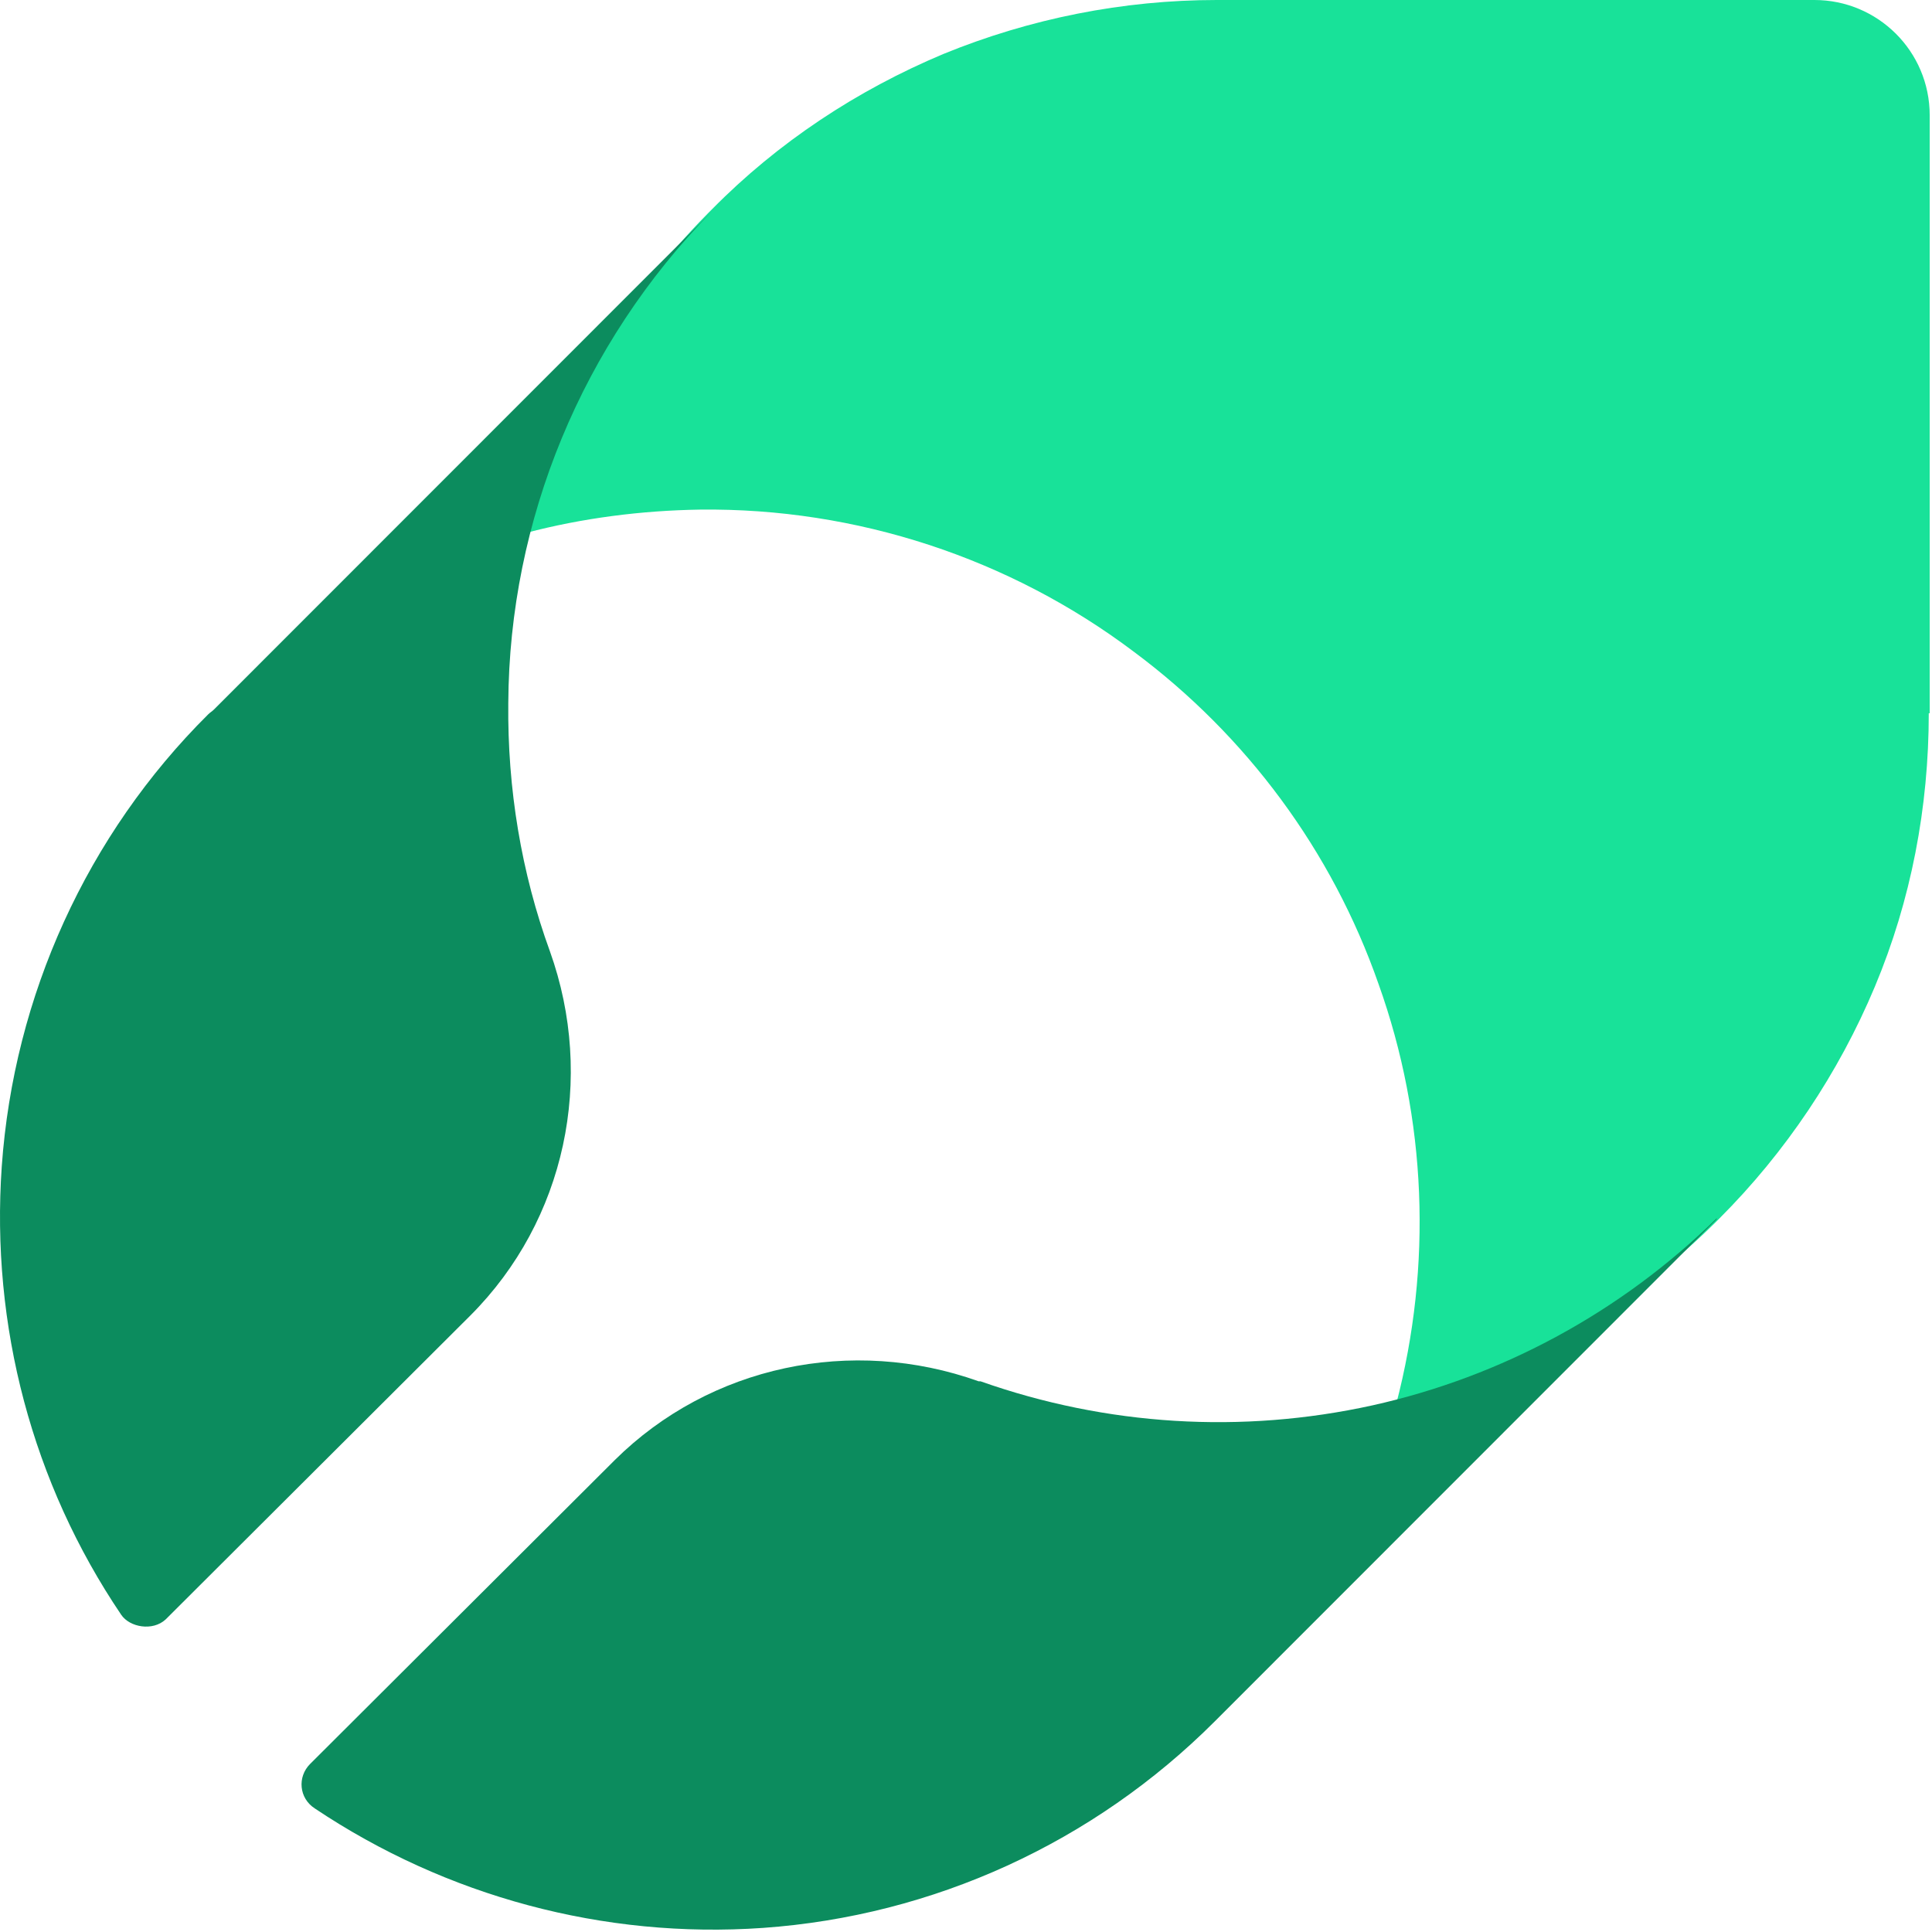
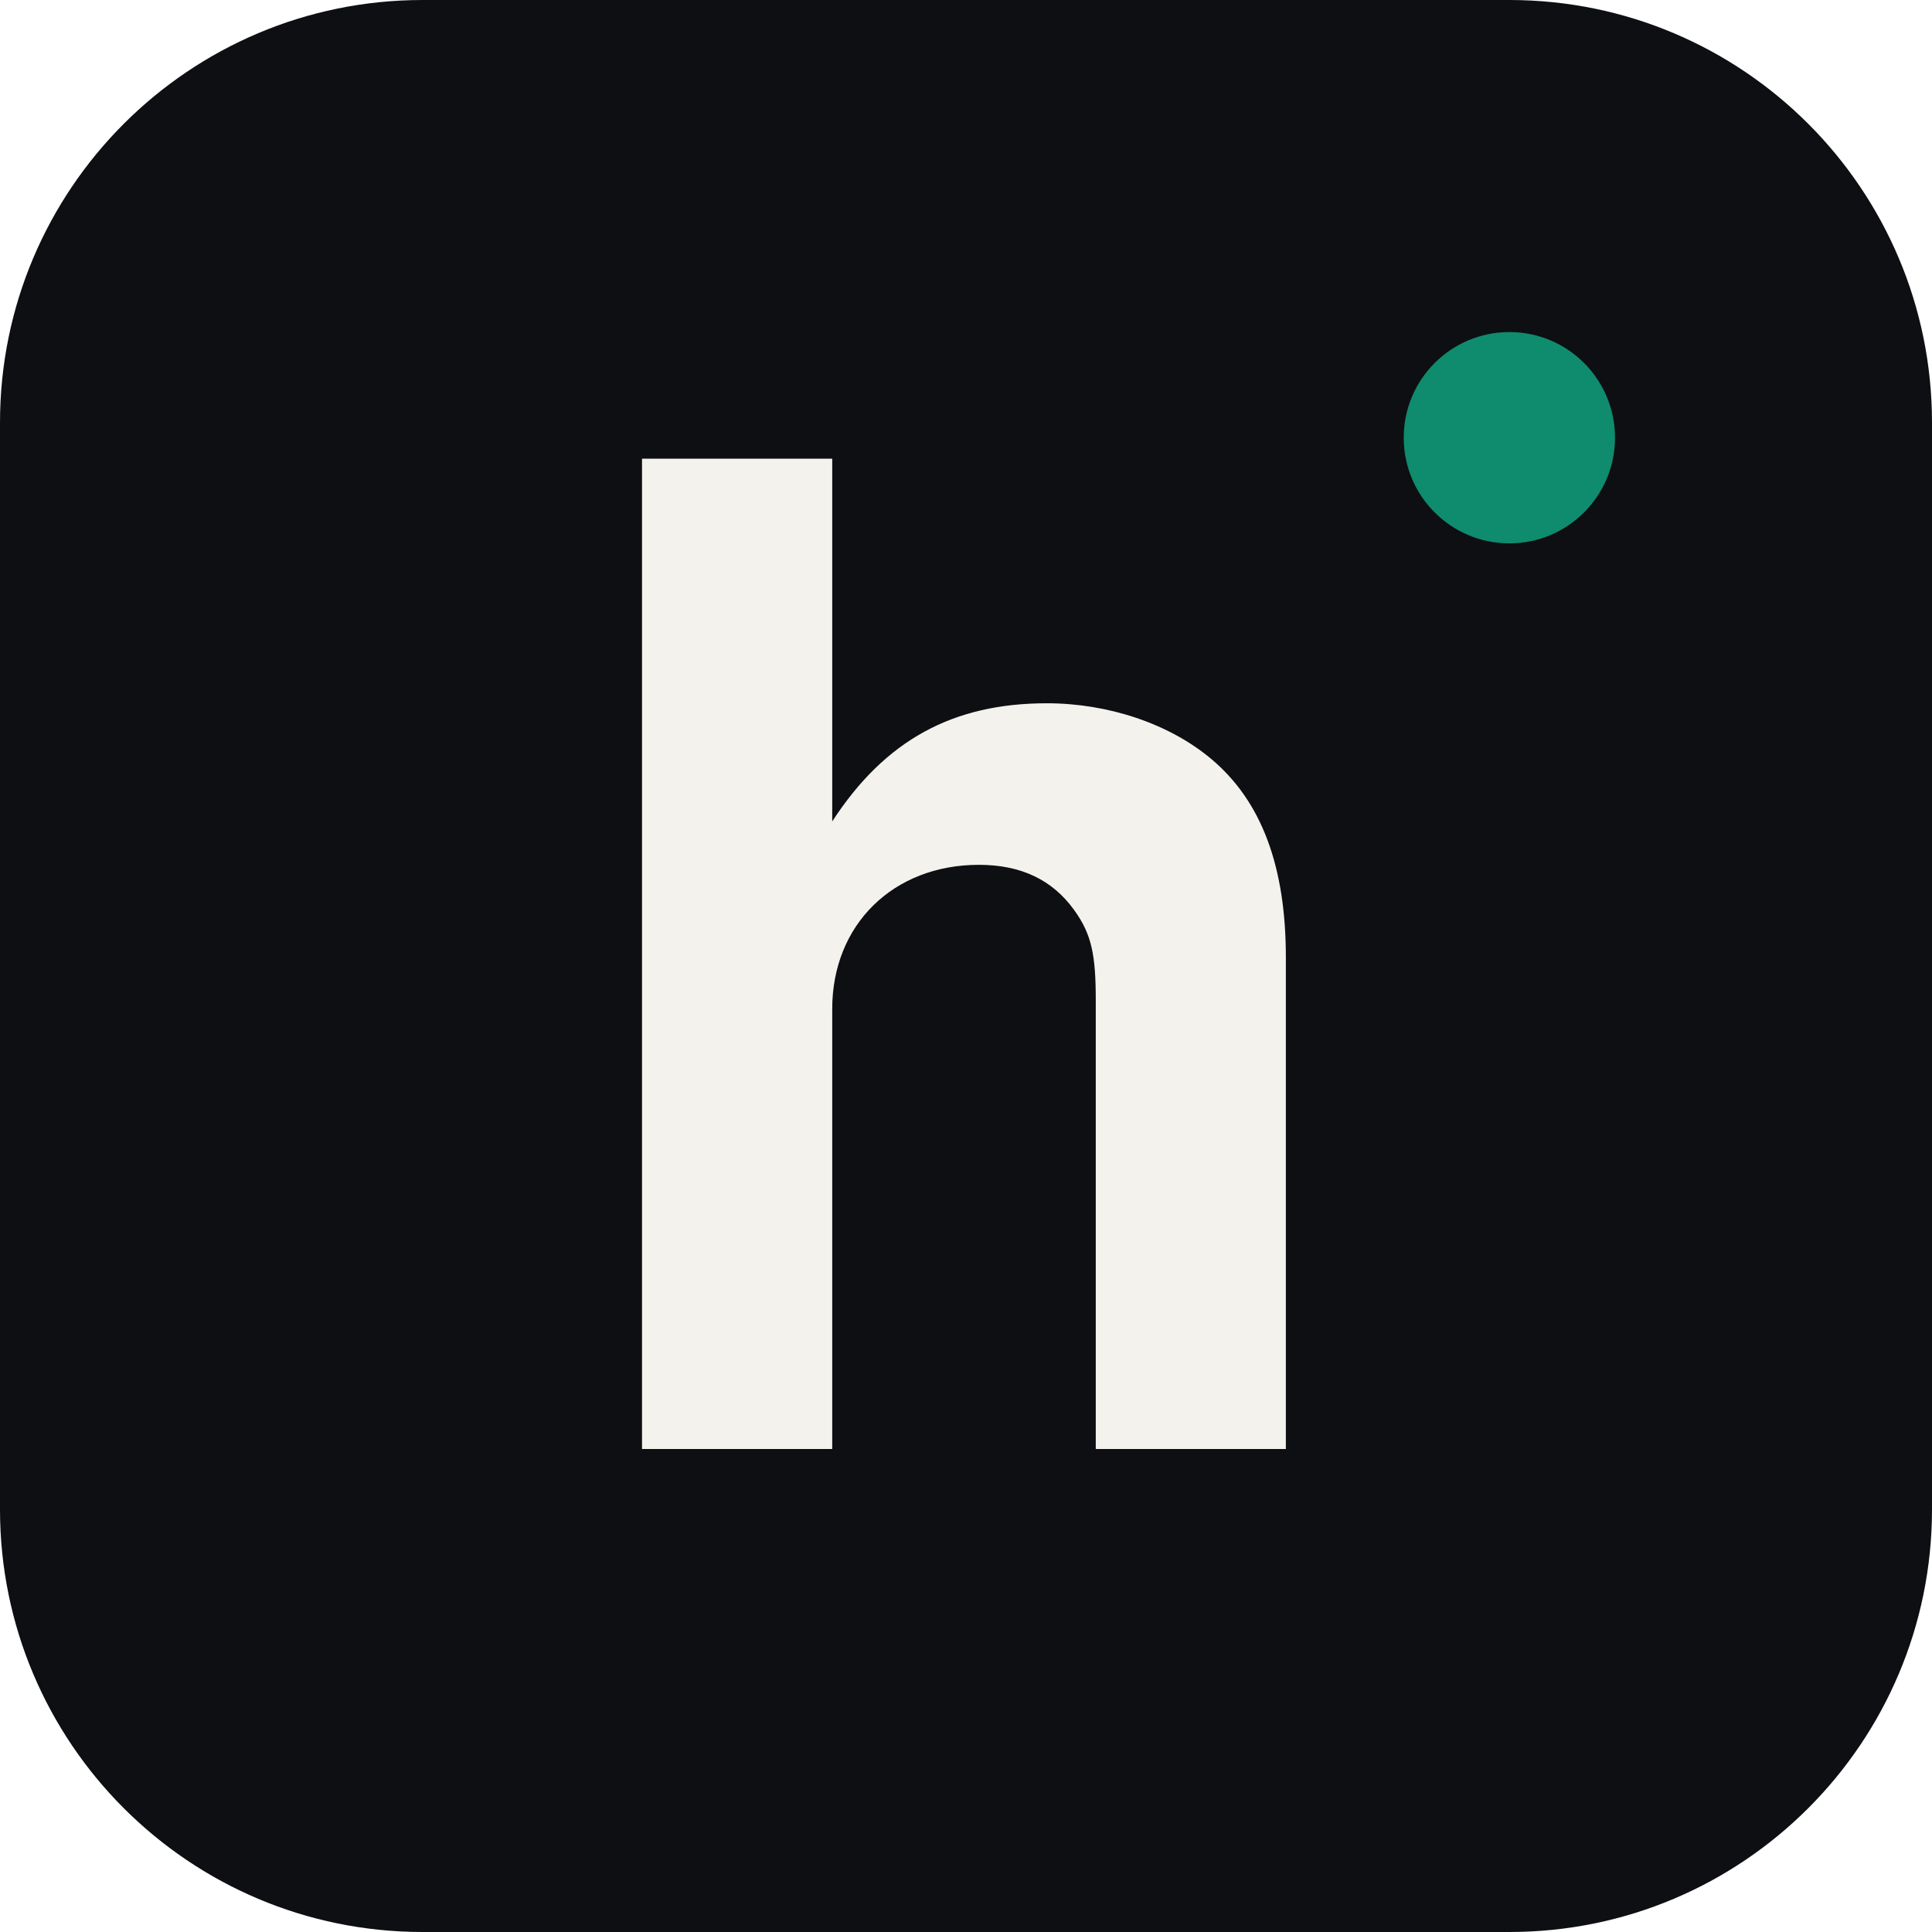
- <svg xmlns="http://www.w3.org/2000/svg" width="502" height="502" viewBox="0 0 502 502" fill="none">
-   <path d="M501.402 185.33V29.962C501.402 13.29 487.876 0 471.453 0H316.156C291.763 0 267.611 4.832 245.15 14.014C222.689 23.438 202.16 36.969 185.012 54.367L183.804 55.575C161.101 78.53 144.92 107.042 136.708 138.454C151.441 134.588 166.656 132.655 181.871 132.413C222.447 131.93 262.298 144.978 294.661 169.383C323.885 191.13 346.104 221.092 358.18 255.645C370.739 290.681 372.188 328.859 362.769 364.862C393.925 356.647 422.666 340.457 445.611 317.744L446.818 316.536C463.966 299.38 477.732 278.841 487.151 256.37C496.571 233.898 501.16 209.735 501.16 185.33H501.402Z" fill="#18E299" />
-   <path d="M132.071 182.706C132.312 135.044 151.32 89.307 184.764 55.125L55.557 184.391C55.076 184.873 54.594 185.113 54.113 185.595C22.593 216.888 3.586 258.774 0.458 303.066C-2.43 344.47 8.397 385.392 31.496 419.575C33.699 422.835 39.677 423.907 43.046 420.778L122.206 341.822C146.989 317.028 154.689 280.198 142.899 247.219C135.44 226.758 131.831 204.852 132.071 182.706Z" fill="#0C8C5E" />
-   <path d="M446.067 316.547C421.284 340.86 390.245 357.71 356.56 365.172C322.634 372.635 287.506 370.468 254.783 358.914C254.783 358.914 254.542 358.914 254.301 358.914C221.338 347.118 184.525 354.821 159.742 379.375L80.581 458.331C77.212 461.701 77.694 467.238 81.784 469.885C115.95 492.754 156.855 503.827 198.24 500.938C242.512 497.809 284.137 478.792 315.656 447.258L316.859 446.054L446.067 316.788V316.547Z" fill="#0C8C5E" />
+ <svg xmlns="http://www.w3.org/2000/svg" viewBox="0 0 256 256" role="img" aria-label="Hadem icon">
+   <rect width="256" height="256" rx="56" fill="#0E0F12" />
+   <text x="128" y="192" font-family="Geist, 'Helvetica Neue', Helvetica, Arial, sans-serif" font-weight="700" font-size="180" letter-spacing="-10" fill="#F4F2EC" text-anchor="middle">h</text>
+   <circle cx="200" cy="58" r="14" fill="#0F8B6E" />
</svg>
